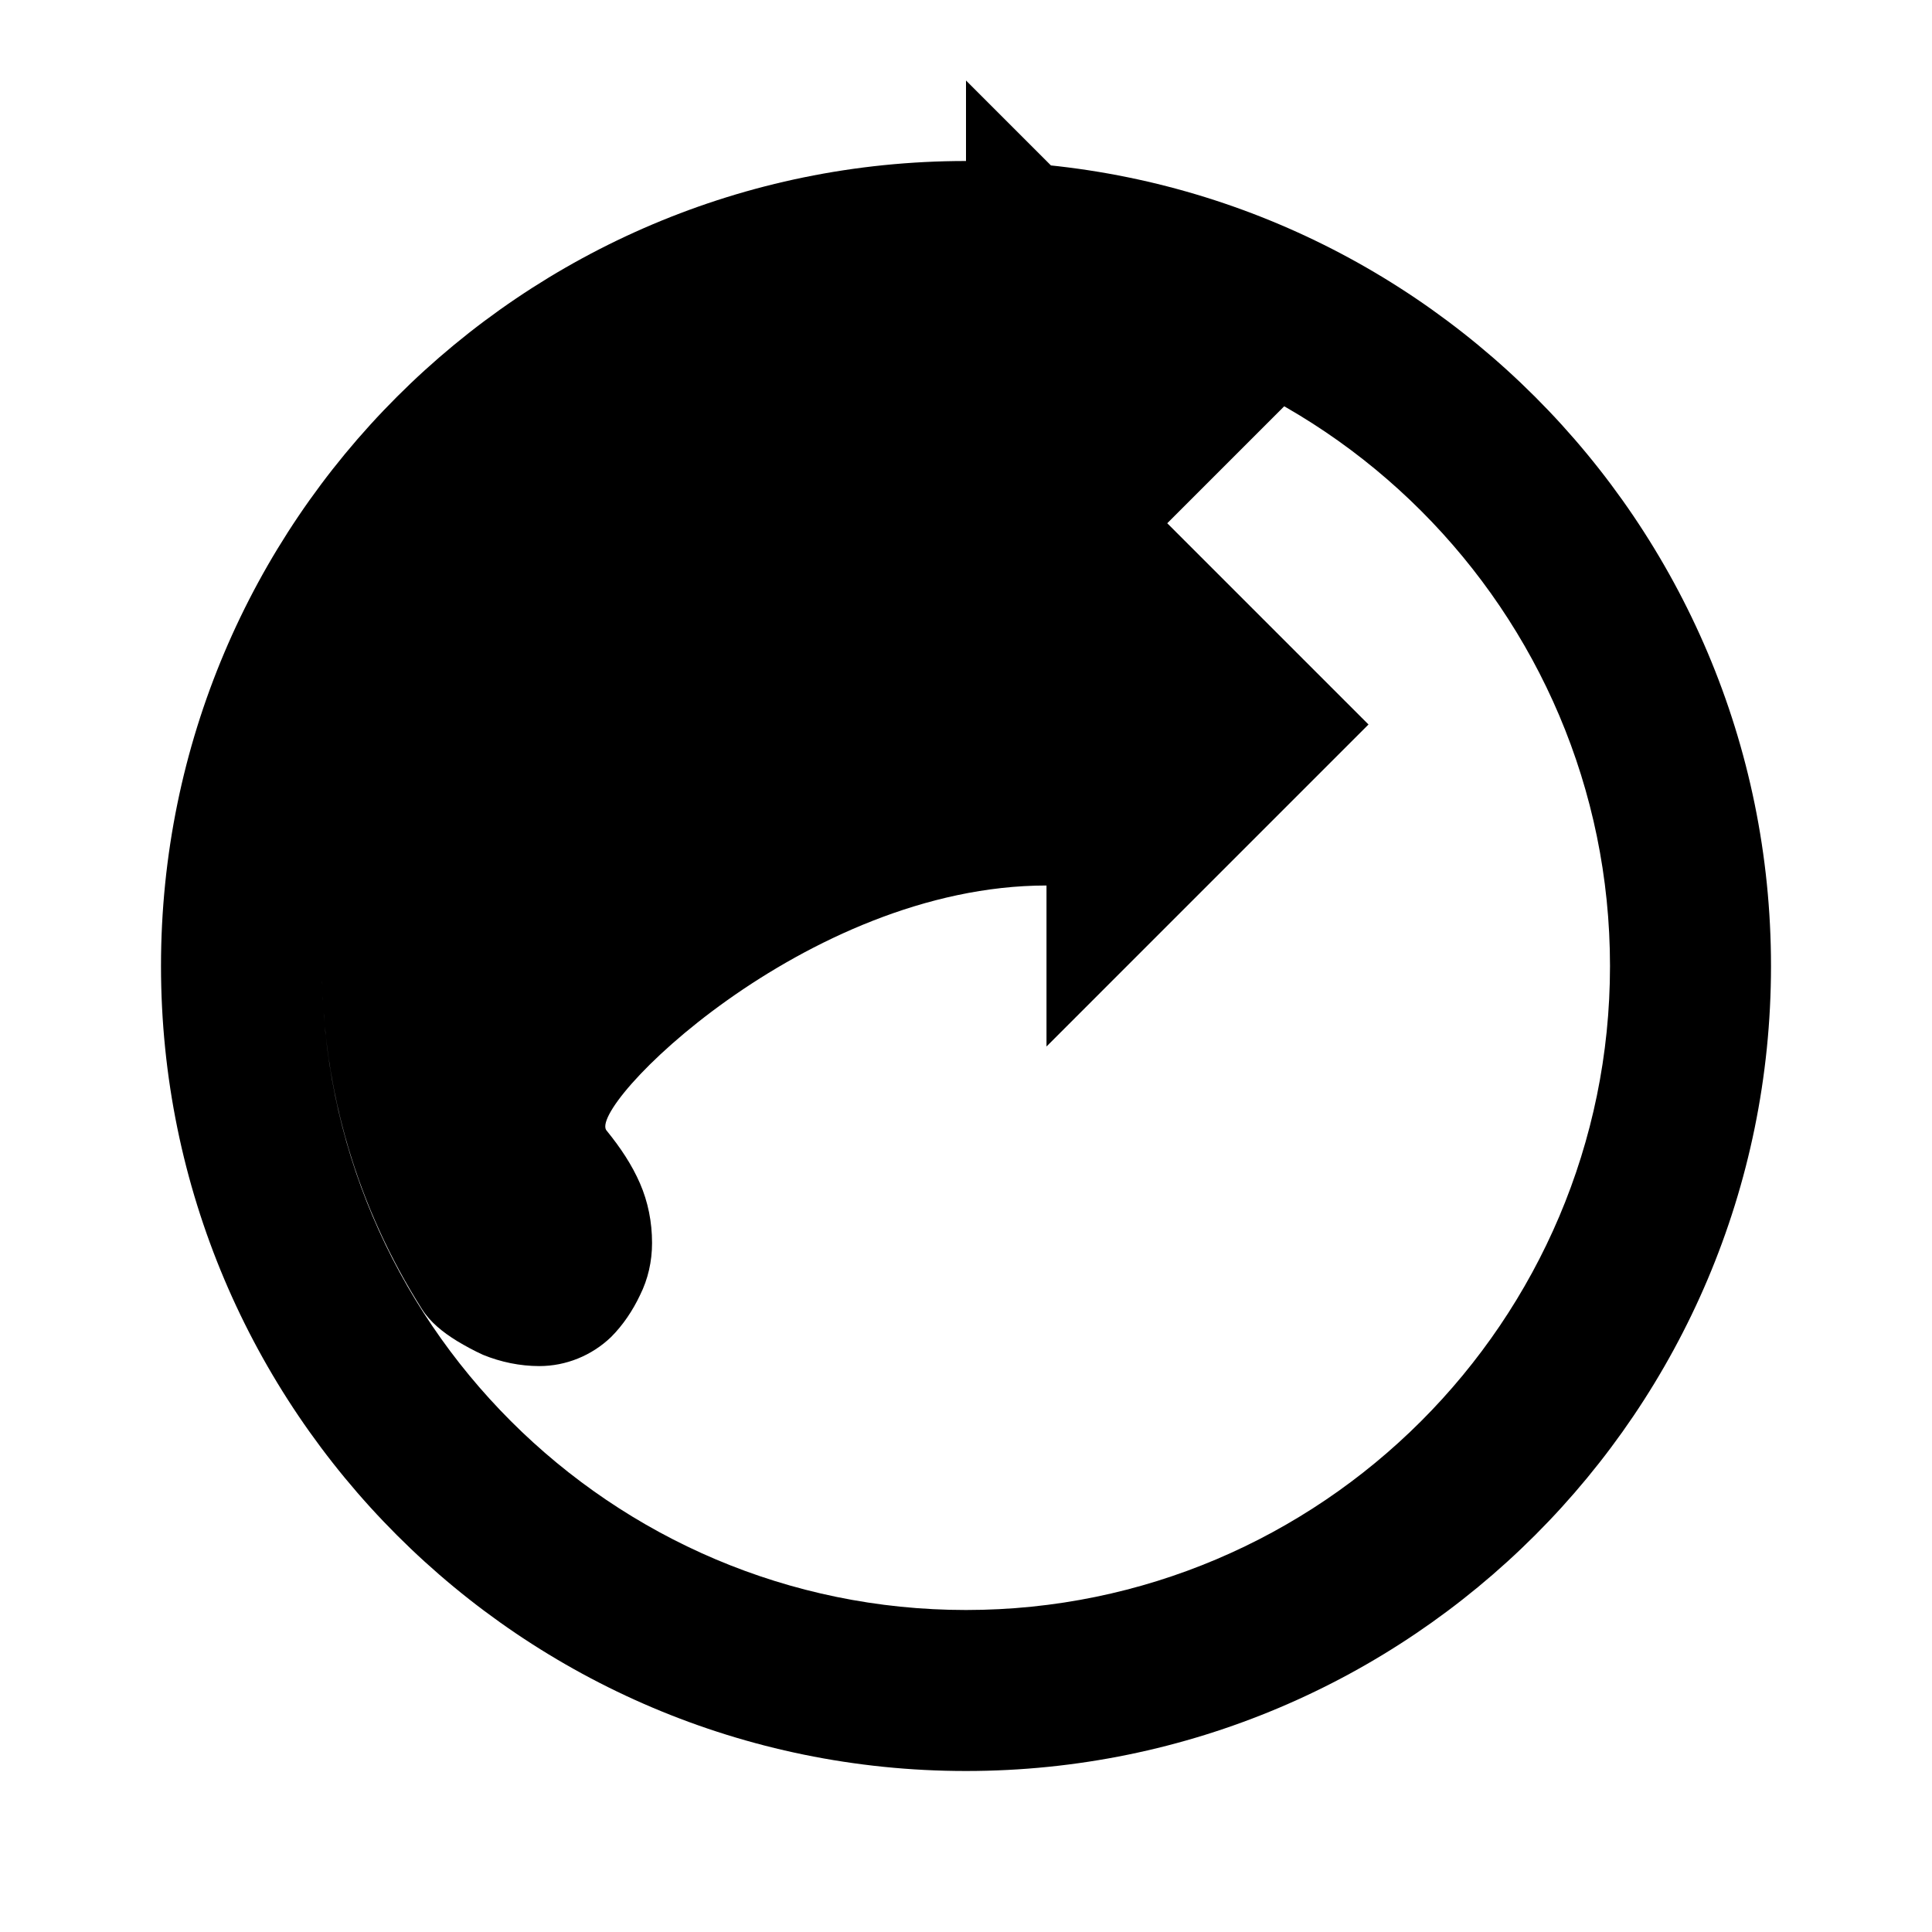
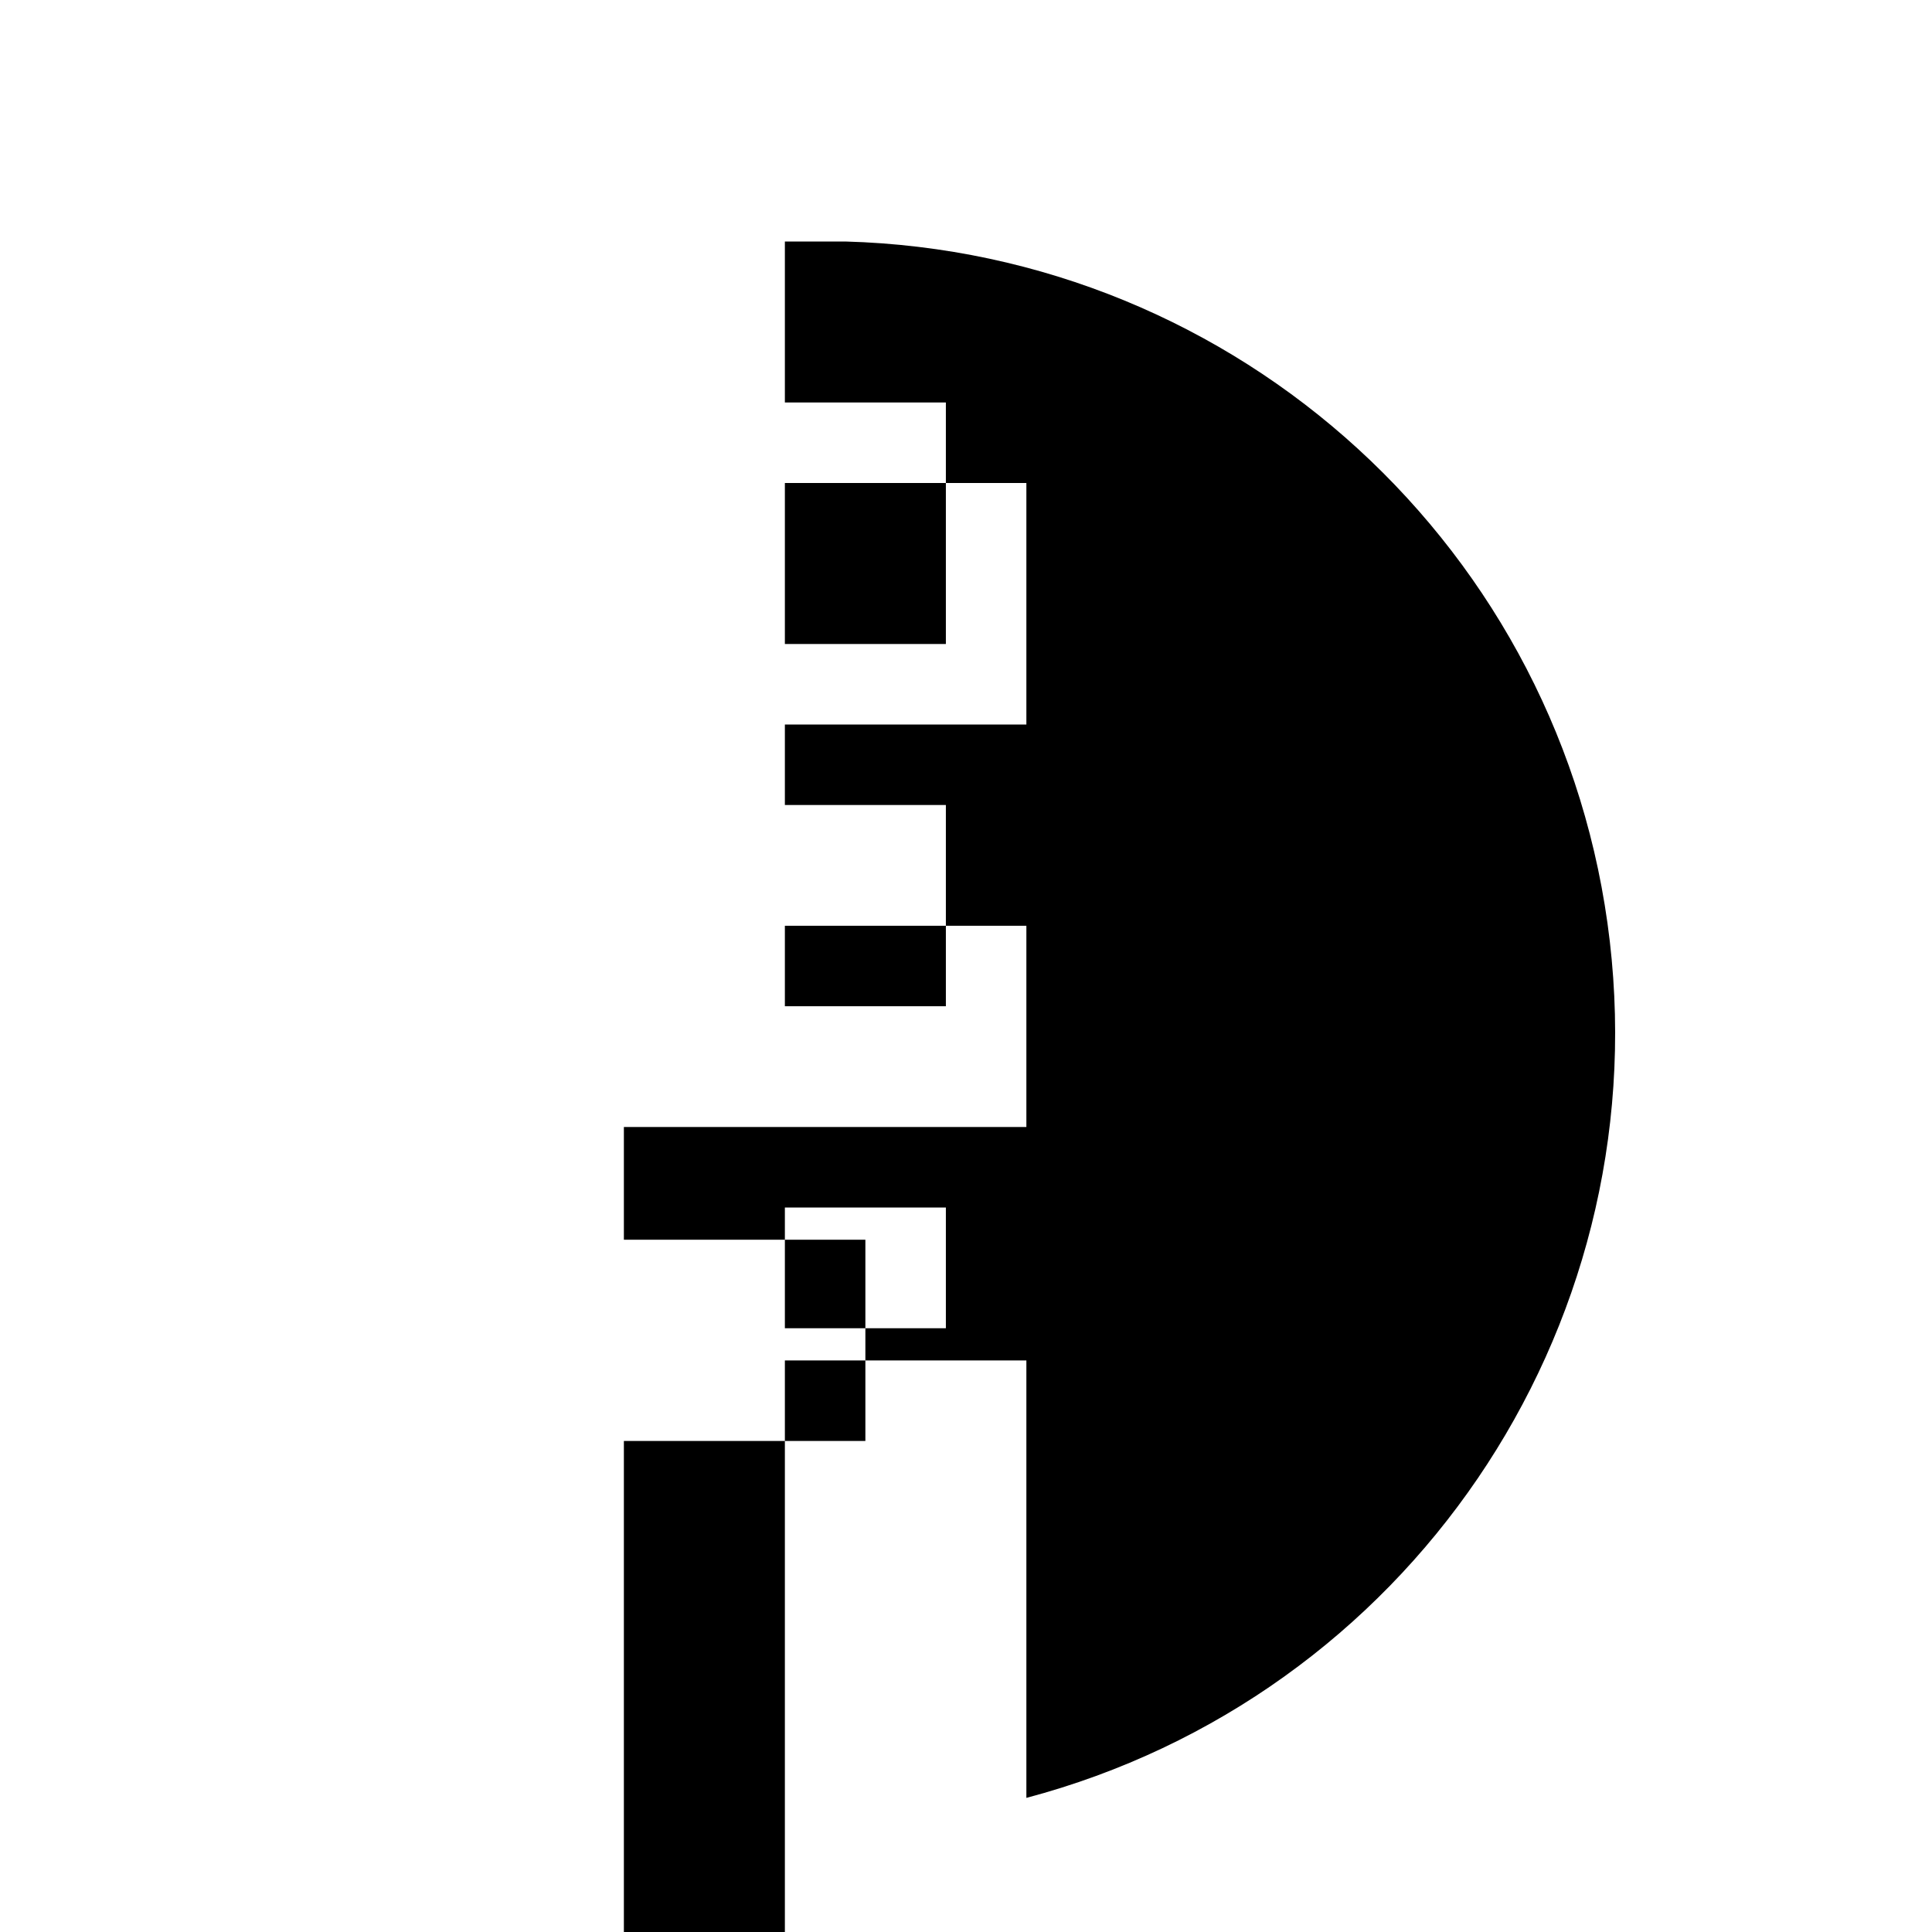
- <svg xmlns="http://www.w3.org/2000/svg" class="icon icon-renewableEnergy" viewBox="0 0 24 24">
-   <path d="M12 2C6.48 2 2 6.48 2 12s4.48 10 10 10 10-4.48 10-10S17.52 2 12 2zM12 20c-4.41 0-8-3.59-8-8s3.59-8 8-8 8 3.59 8 8-3.59 8-8 8zM12 6v3l4-4-4-4v3c-4.42 0-8 3.58-8 8 0 1.57.46 3.03 1.24 4.26.1.16.26.29.44.4.1.06.21.12.32.17.22.09.46.14.7.14.33 0 .65-.13.89-.36.15-.15.27-.33.36-.52.1-.2.15-.42.15-.65 0-.26-.05-.51-.15-.74-.1-.23-.24-.44-.41-.65C7.25 13.78 10 11 13 11v2l4-4-4-4z" />
+ <svg xmlns="http://www.w3.org/2000/svg" viewBox="0 0 24 24" class="icon icon-renewableenergy">
+   <path d="M0 0h24v24H0z" fill="none" />
+   <path d="M10.5 3a9.833 9.833 0 0 1 2.25 19.334V16.9h-3v7.5h-2v-6.5h3v-2.5h-3V14h5v-2.5h-3v-2.5h3V6h-3V3h2.25zm-.75 2v3h2V5h-2zm0 5v2.5h2V10h-2zm0 5v1.5h2v-1.5h-2z" />
</svg>
